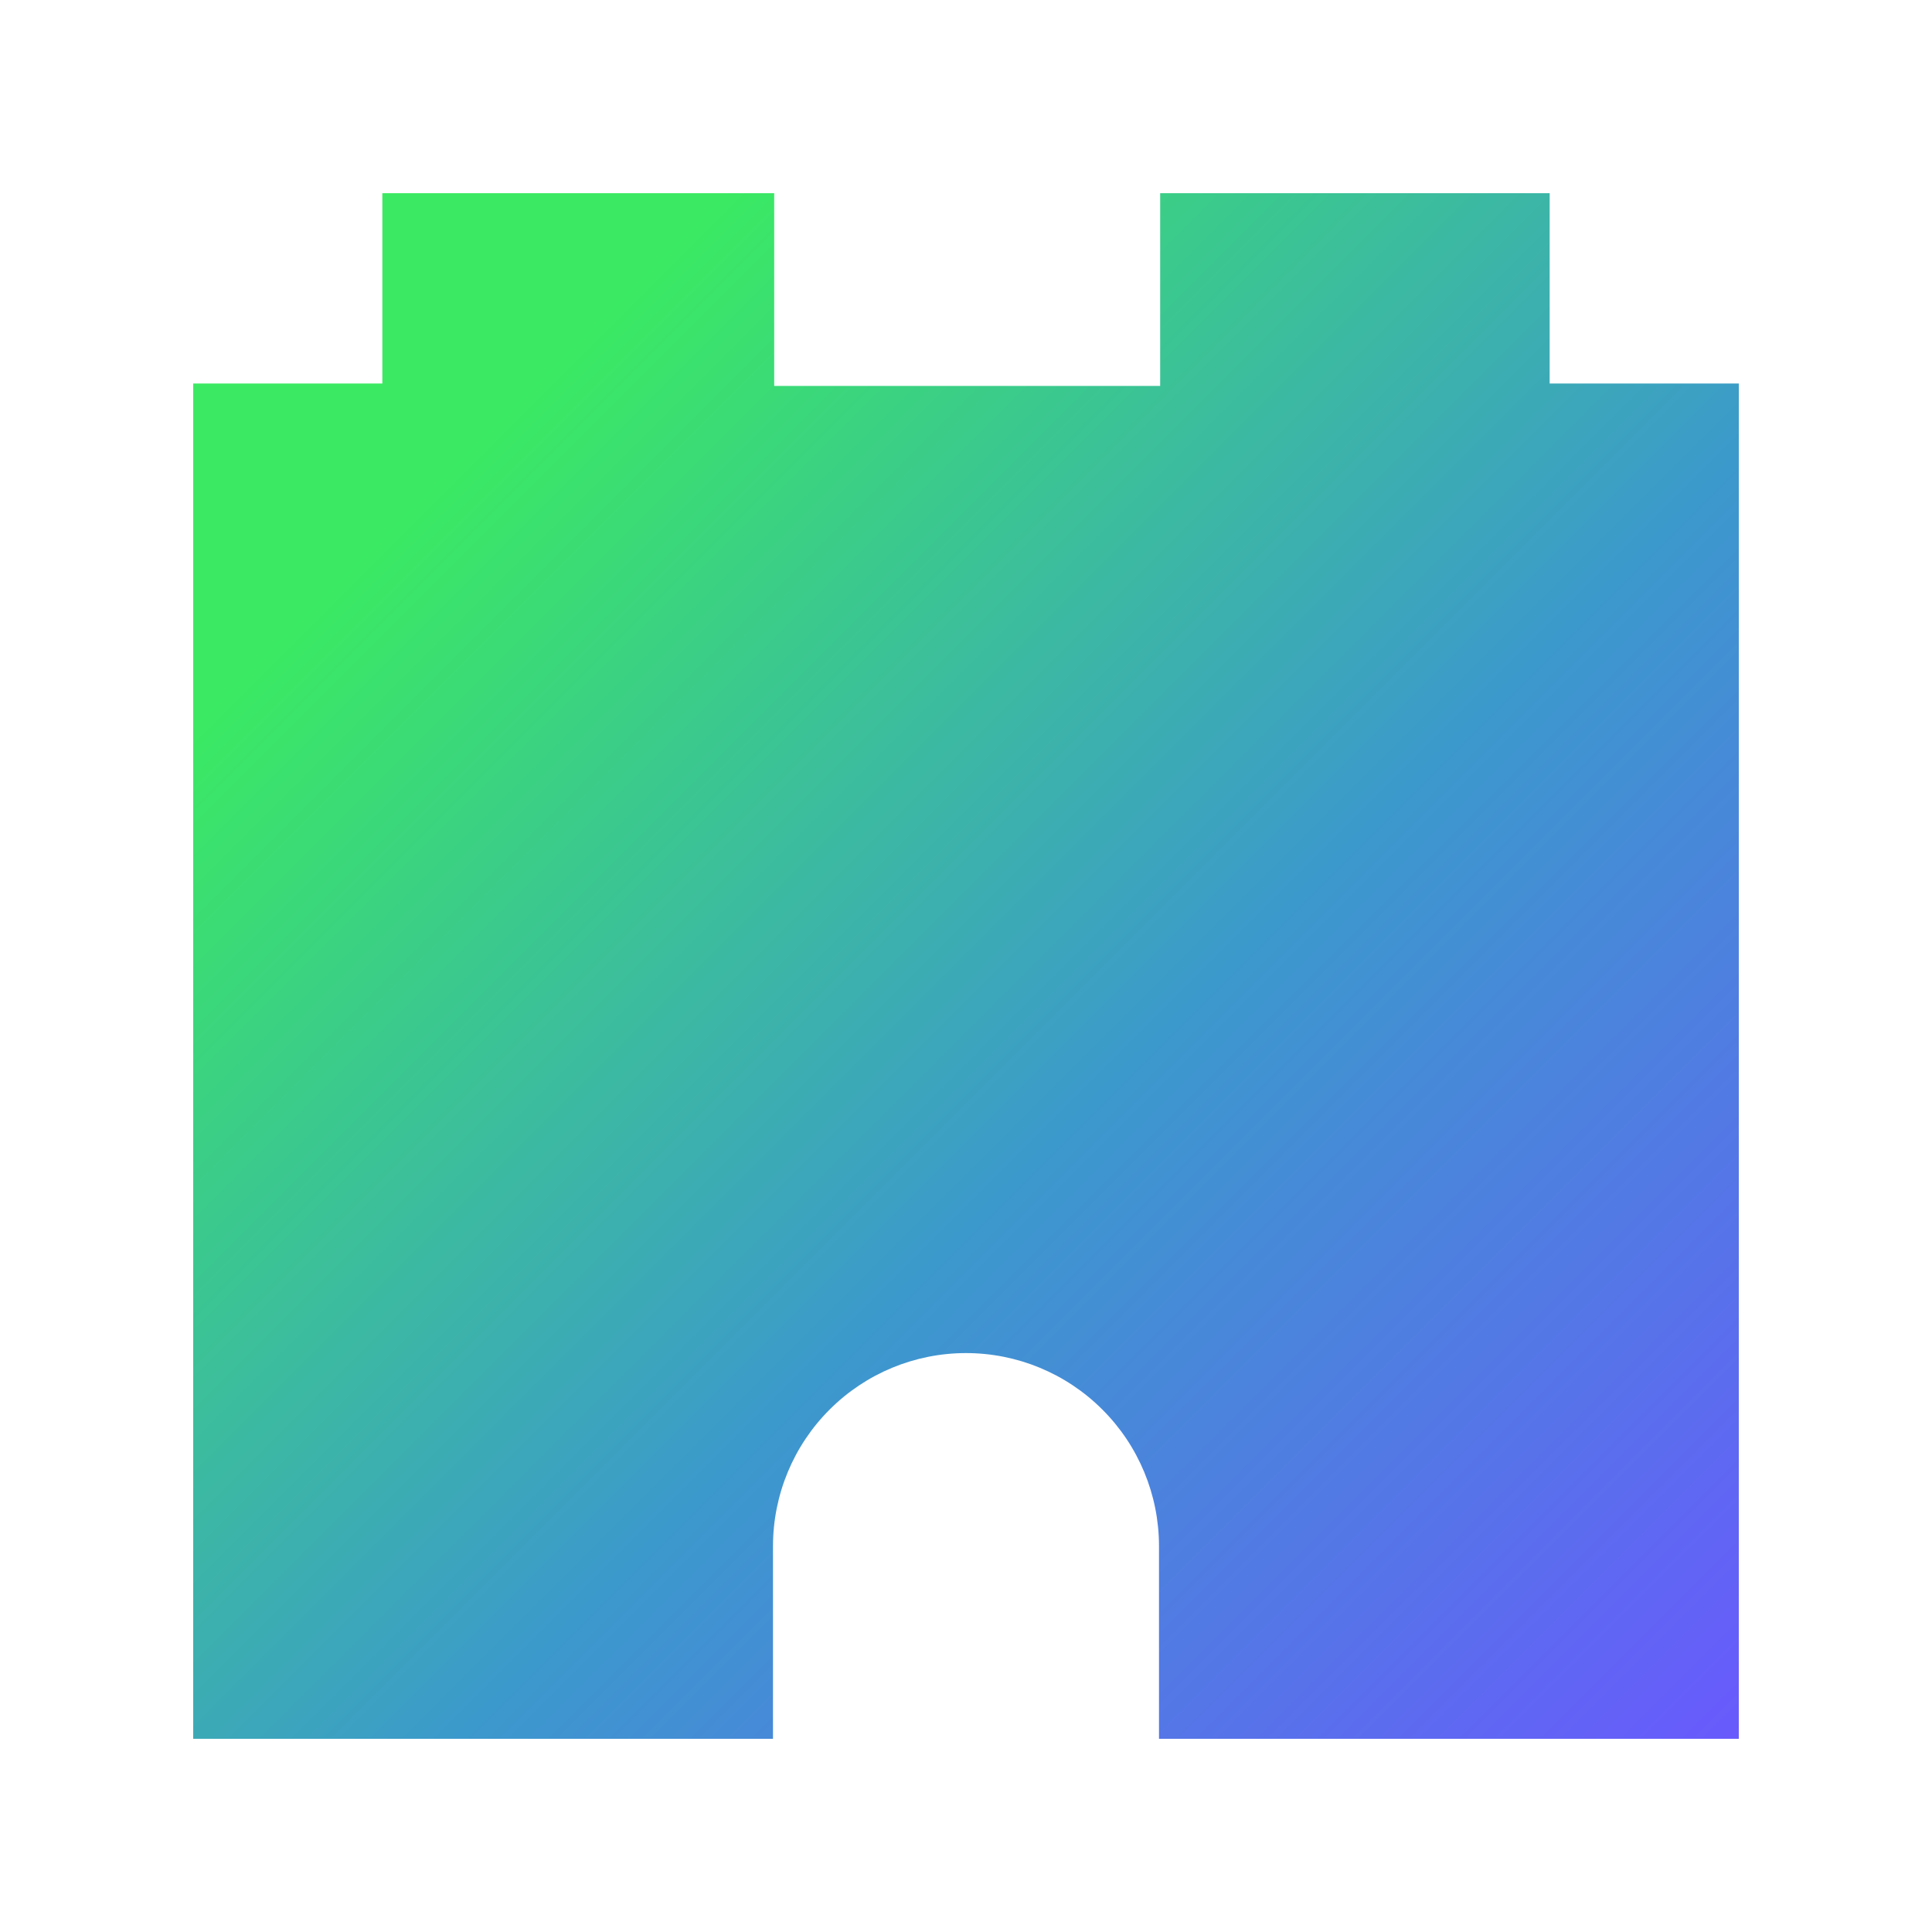
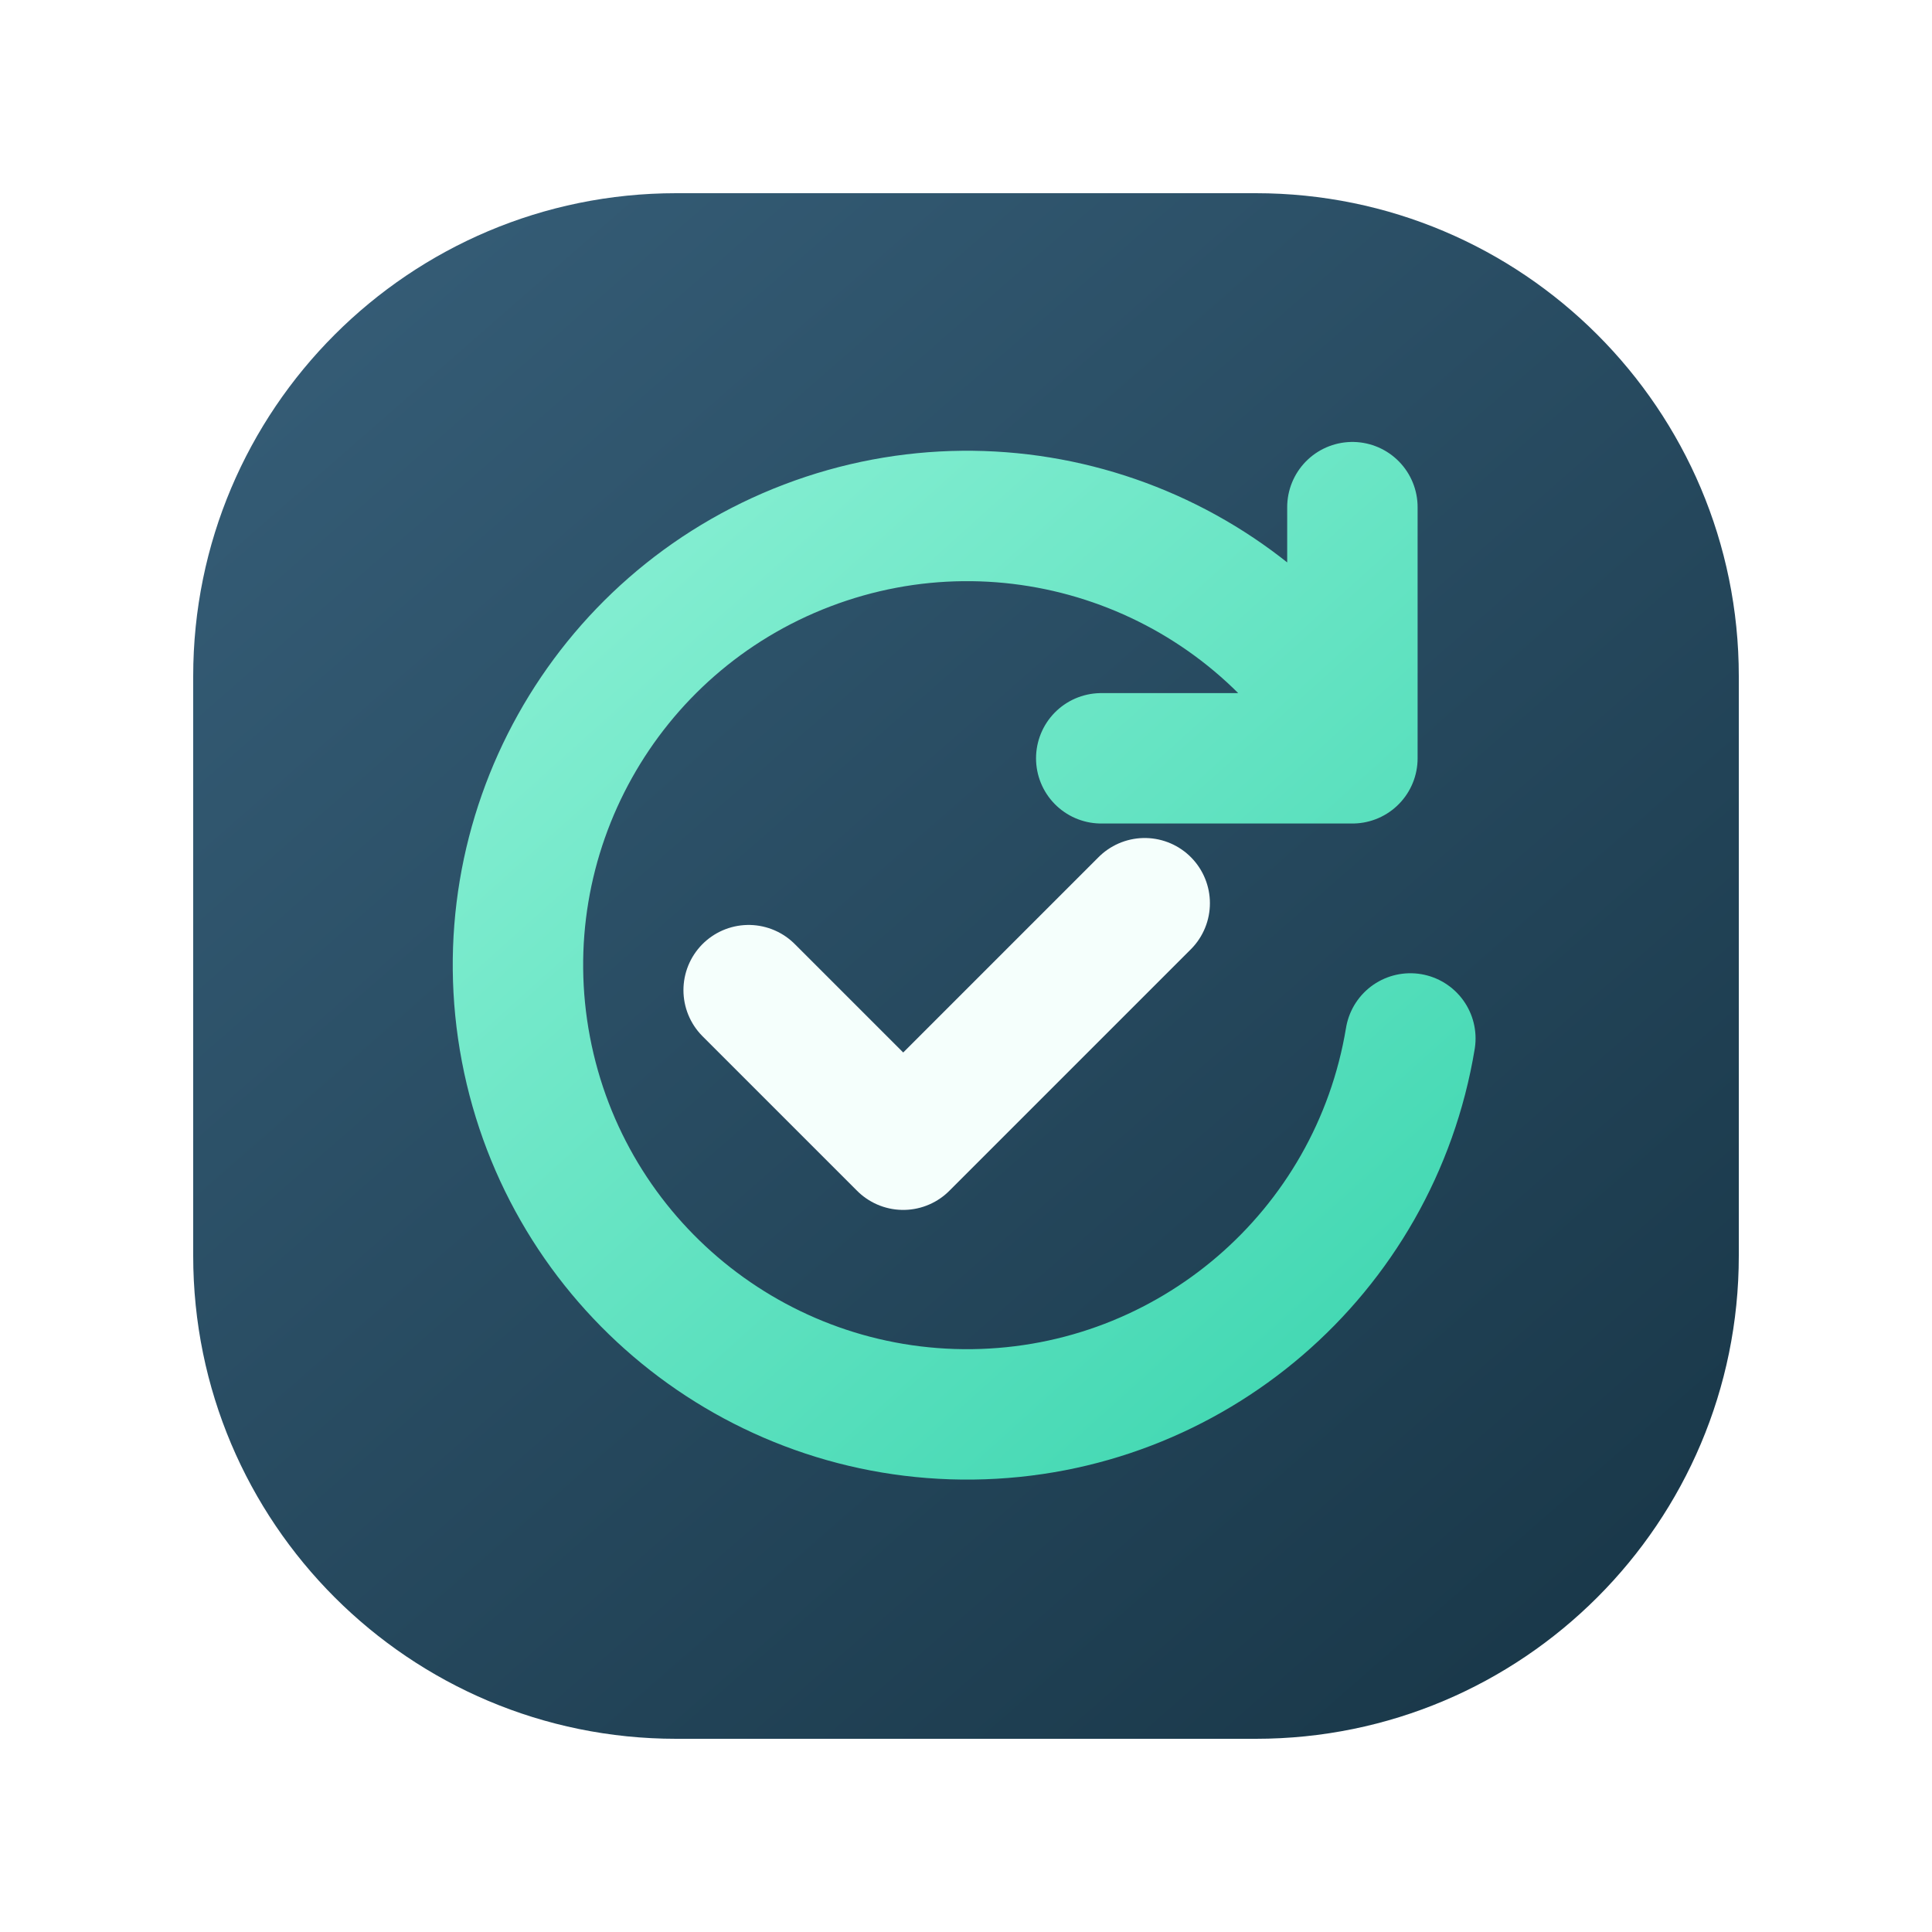
<svg xmlns="http://www.w3.org/2000/svg" width="40" height="40" viewBox="0 0 40 40" fill="none">
-   <path d="M32.084 7.94V4H24.02V7.99H16.029V4H7.916V7.94H4V36H16.004V32.005C16.006 30.946 16.427 29.931 17.177 29.183C17.926 28.434 18.941 28.014 20 28.014C21.059 28.014 22.074 28.434 22.823 29.183C23.573 29.931 23.994 30.946 23.996 32.005V36H36V7.94H32.084Z" fill="url(#paint0_linear)" />
  <defs>
-     <linearGradient id="paint0_linear" x1="2.942" y1="4.9" x2="37.777" y2="39.734" gradientUnits="userSpaceOnUse">
-       <stop offset="0.159" stop-color="#3BEA62" />
-       <stop offset="0.54" stop-color="#3C99CC" />
-       <stop offset="0.937" stop-color="#6B57FF" />
+     <linearGradient id="background" x1="6" y1="4" x2="34" y2="36" gradientUnits="userSpaceOnUse">
+       <stop stop-color="#365E78" />
+       <stop offset="1" stop-color="#183647" />
+     </linearGradient>
+     <linearGradient id="update" x1="11" y1="10" x2="29" y2="30" gradientUnits="userSpaceOnUse">
+       <stop stop-color="#8AF0D4" />
+       <stop offset="1" stop-color="#3DD6B0" />
    </linearGradient>
  </defs>
+   <rect x="4" y="4" width="32" height="32" rx="10" fill="url(#background)" />
+   <path d="M28 15.2A9.3 9.3 0 1 0 29.2 21.5M28 10.5V15.7H22.8" stroke="url(#update)" stroke-width="2.7" stroke-linecap="round" stroke-linejoin="round" />
+   <path d="m15.5 20.5 3.2 3.2 5-5" stroke="#F5FFFC" stroke-width="2.7" stroke-linecap="round" stroke-linejoin="round" />
</svg>
